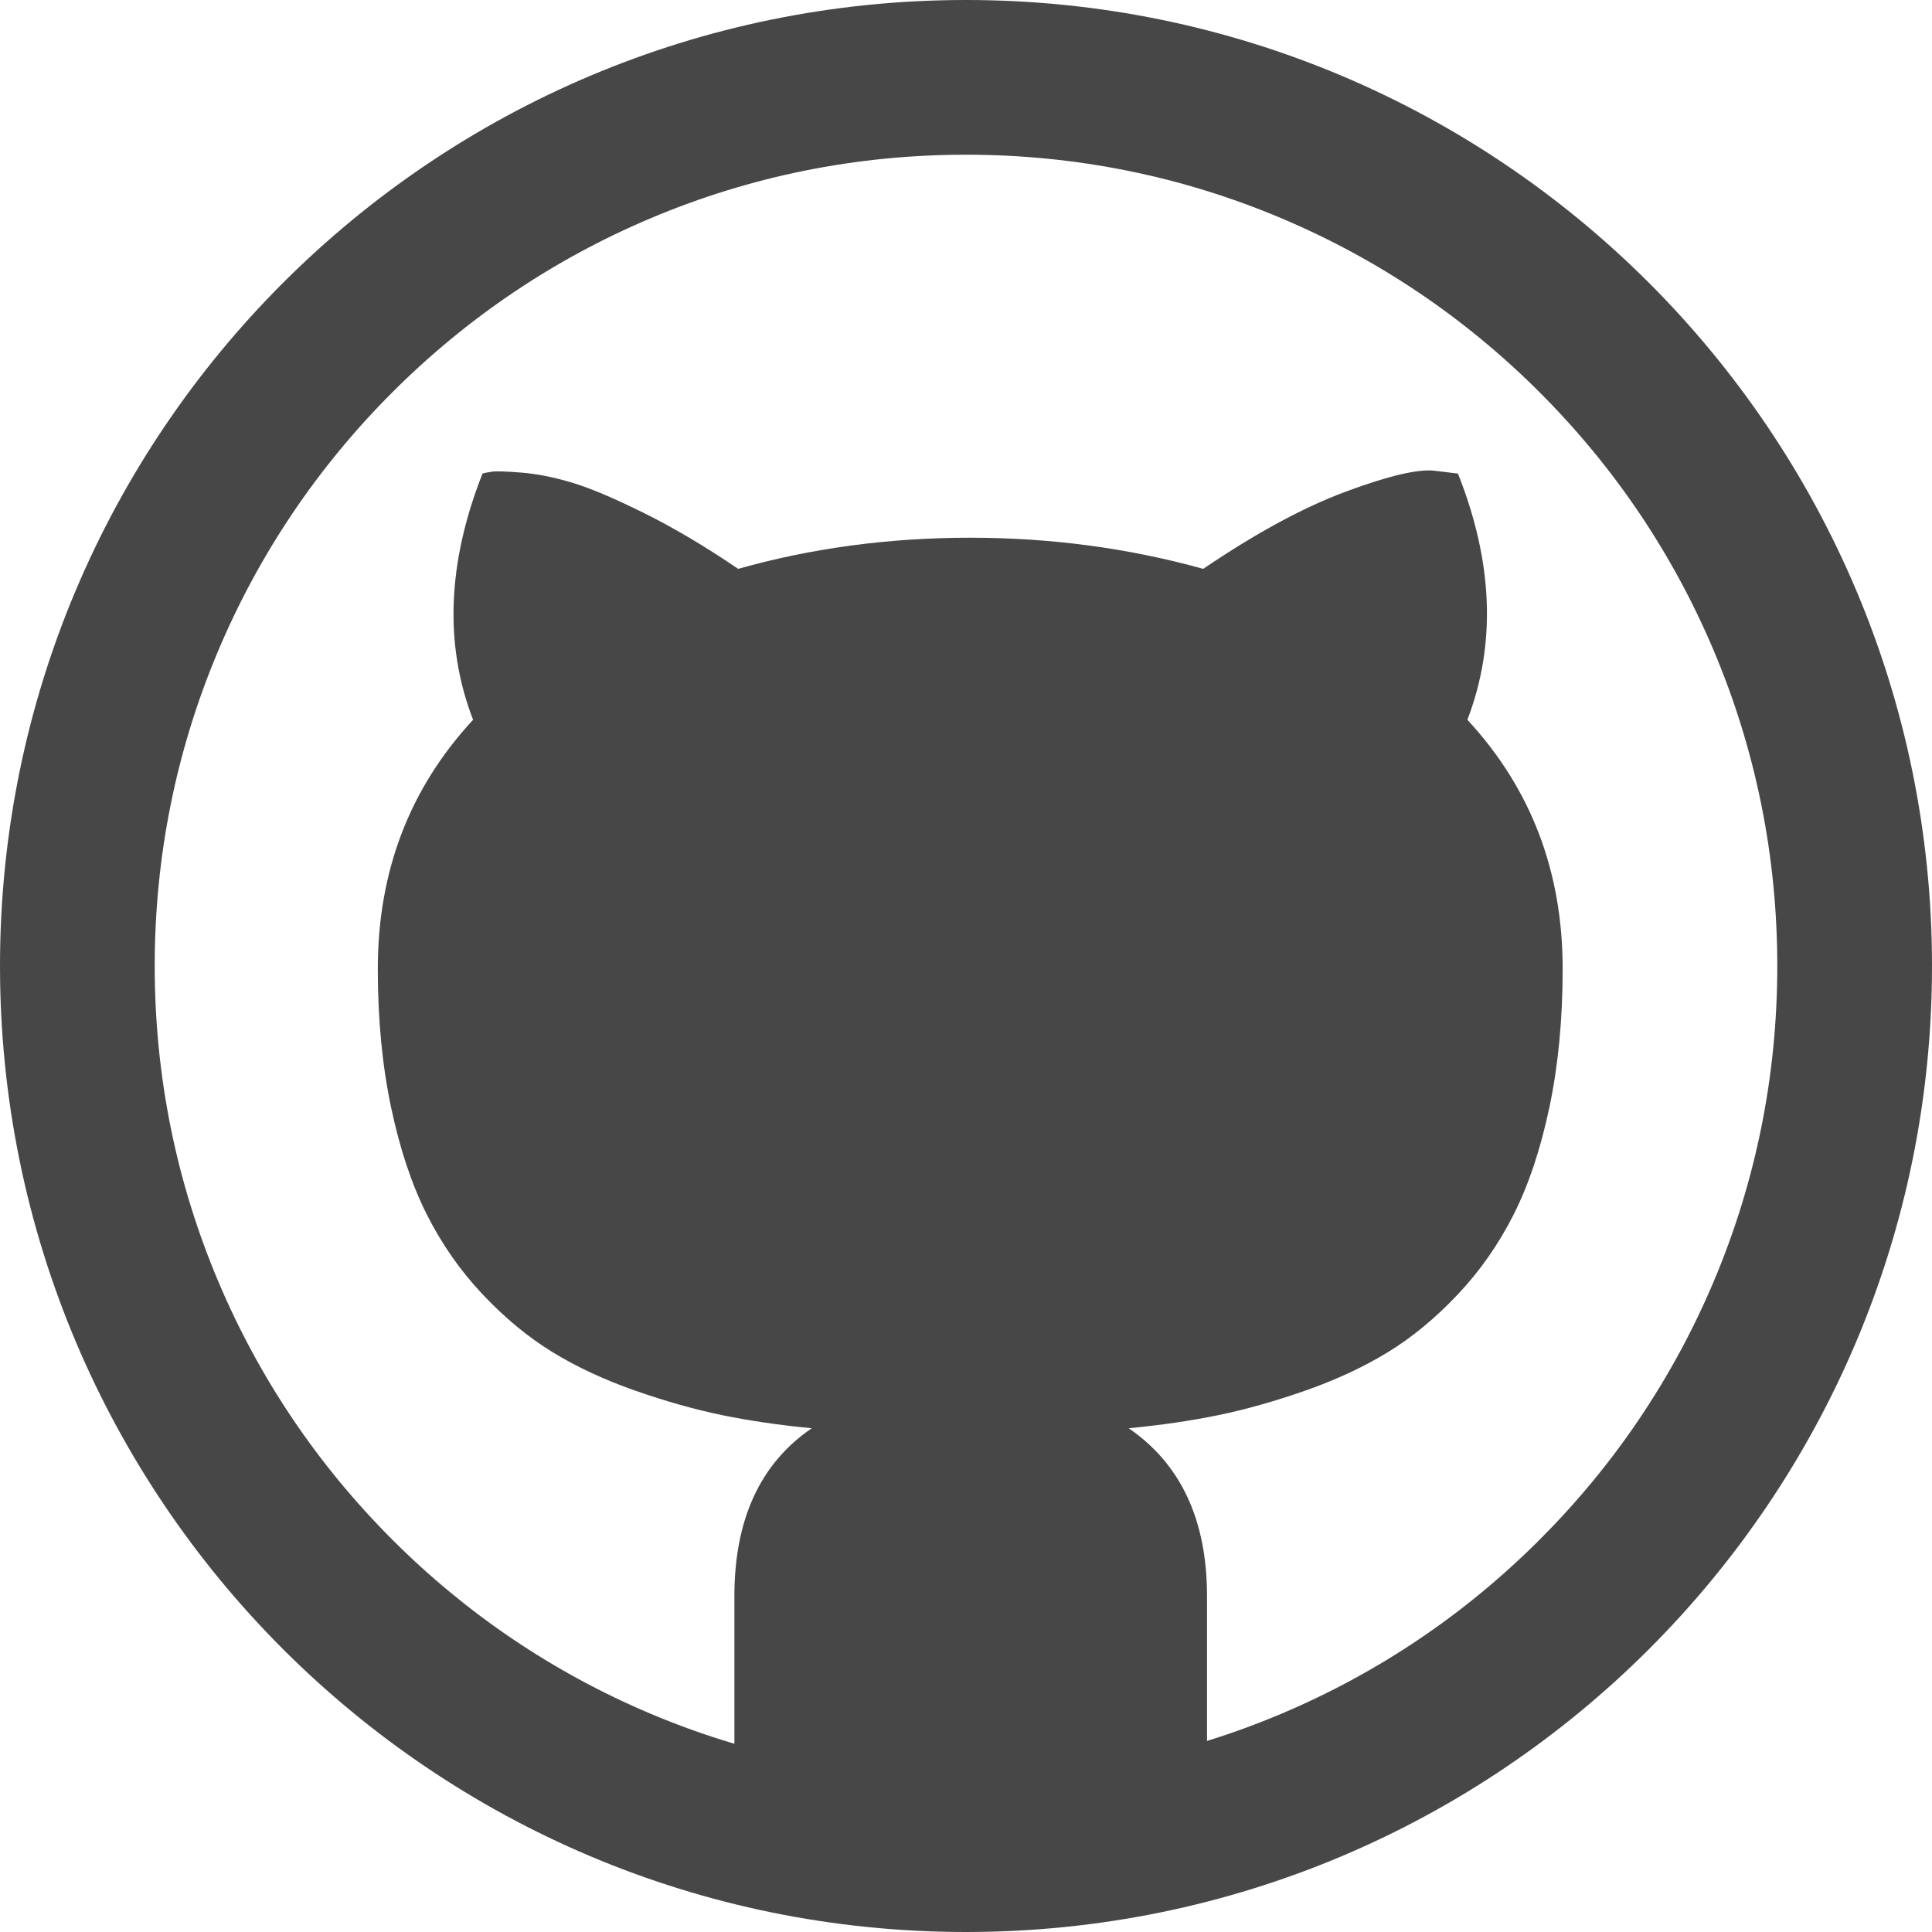
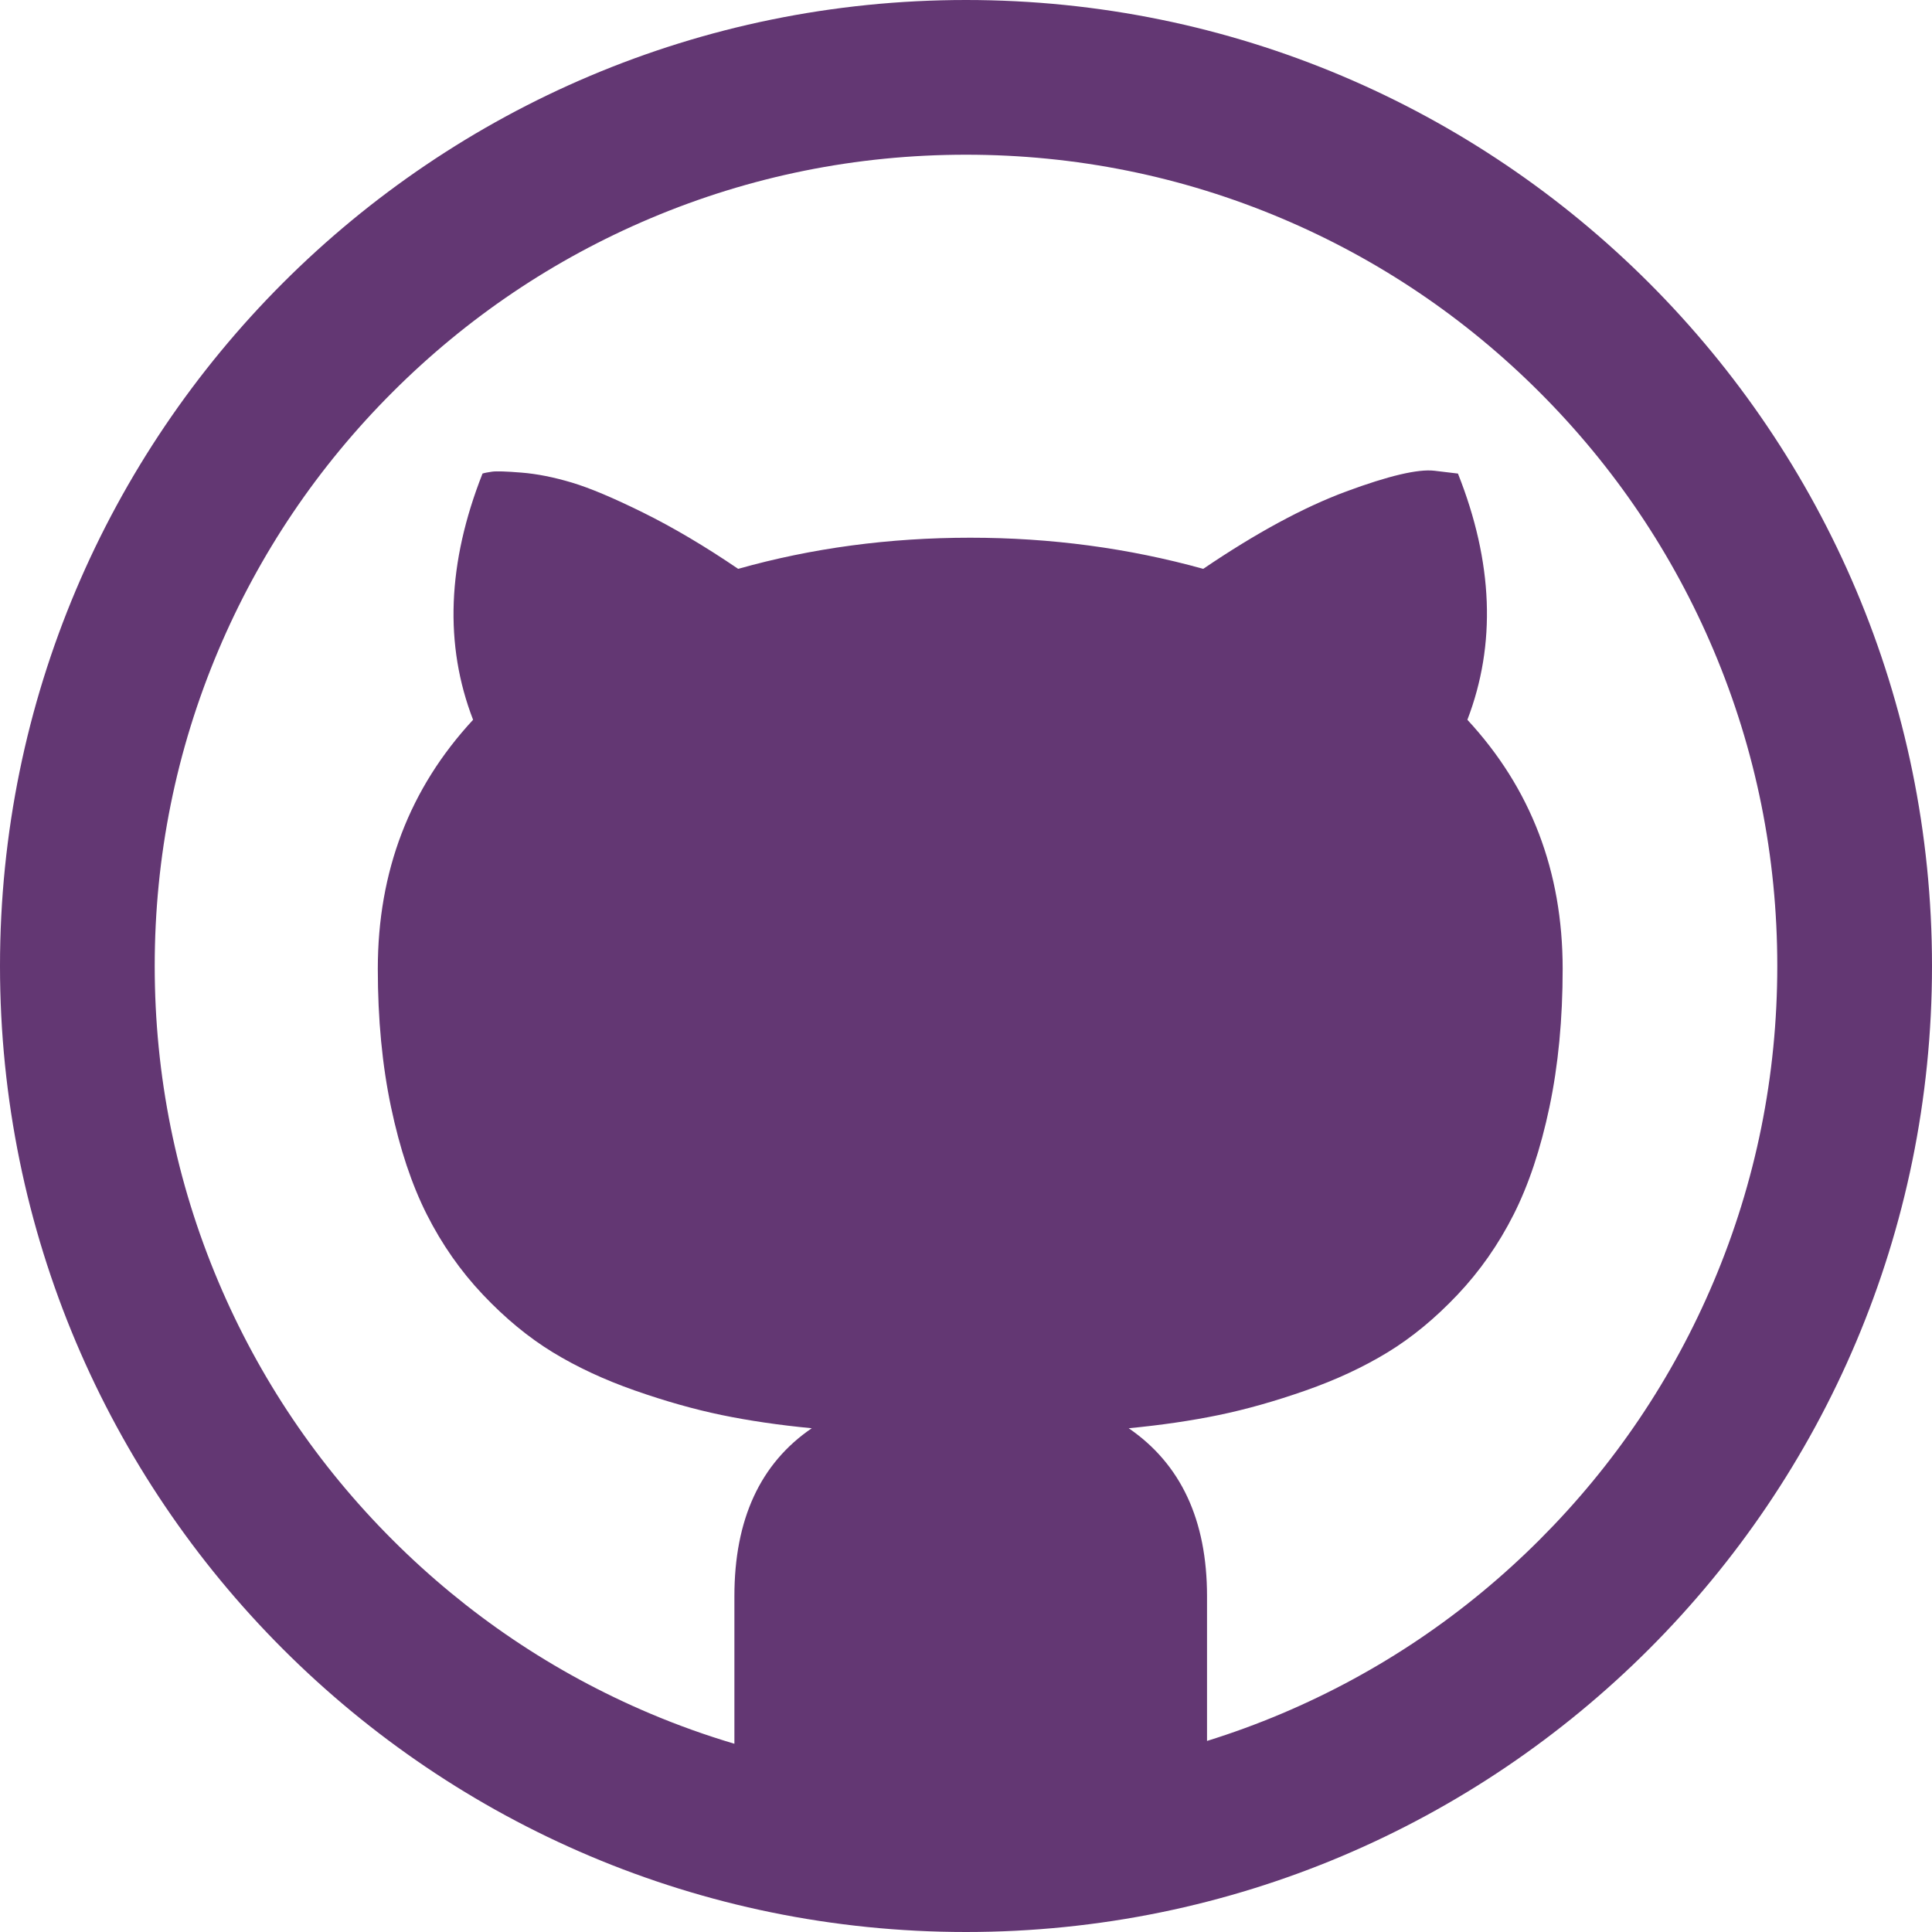
- <svg xmlns="http://www.w3.org/2000/svg" class="github-footer" xml:space="preserve" style="enable-background:new 0 0 512 512;" viewBox="0 0 512 512" height="20px" width="20px" y="0px" x="0px" fill="#474747" version="1.1">
+ <svg xmlns="http://www.w3.org/2000/svg" class="github-footer" xml:space="preserve" style="enable-background:new 0 0 512 512;" viewBox="0 0 512 512" height="20px" width="20px" y="0px" x="0px" fill="#633773" version="1.1">
  <g>
    <path d="M256,0C114.615,0,0,114.615,0,256s114.615,256,256,256s256-114.615,256-256S397.385,0,256,0z M408.027,408.027   c-19.76,19.759-42.756,35.267-68.354,46.094c-6.502,2.75-13.105,5.164-19.801,7.246V423c0-20.167-6.916-35-20.75-44.5   c8.668-0.833,16.625-2,23.875-3.5s14.918-3.667,23-6.5c8.084-2.833,15.334-6.208,21.75-10.125c6.418-3.917,12.584-9,18.5-15.25   c5.918-6.25,10.875-13.333,14.875-21.25s7.168-17.417,9.5-28.5c2.334-11.083,3.5-23.292,3.5-36.625c0-25.833-8.416-47.833-25.25-66   c7.668-20,6.834-41.75-2.5-65.25l-6.25-0.75c-4.332-0.5-12.125,1.333-23.375,5.5s-23.875,11-37.875,20.5   c-19.832-5.5-40.416-8.25-61.749-8.25c-21.5,0-42,2.75-61.5,8.25c-8.833-6-17.208-10.958-25.125-14.875s-14.25-6.583-19-8   s-9.167-2.292-13.25-2.625s-6.708-0.417-7.875-0.25s-2,0.333-2.5,0.5c-9.333,23.667-10.167,45.417-2.5,65.25   c-16.833,18.167-25.25,40.167-25.25,66c0,13.333,1.167,25.542,3.5,36.625s5.5,20.583,9.5,28.5s8.958,15,14.875,21.25   s12.083,11.333,18.5,15.25s13.667,7.292,21.75,10.125s15.75,5,23,6.5s15.208,2.667,23.875,3.5c-13.667,9.333-20.5,24.167-20.5,44.5   v39.115c-7.549-2.247-14.99-4.902-22.3-7.994c-25.597-10.827-48.594-26.335-68.353-46.094   c-19.758-19.758-35.267-42.756-46.093-68.354C46.679,313.195,41,285.043,41,256s5.679-57.195,16.879-83.675   c10.827-25.597,26.335-48.594,46.093-68.353c19.758-19.759,42.756-35.267,68.353-46.093C198.805,46.679,226.957,41,256,41   s57.195,5.679,83.676,16.879c25.598,10.827,48.594,26.335,68.354,46.093c19.758,19.758,35.266,42.756,46.092,68.353   C465.32,198.805,471,226.957,471,256s-5.68,57.195-16.879,83.675C443.295,365.271,427.785,388.27,408.027,408.027z" />
  </g>
</svg>
